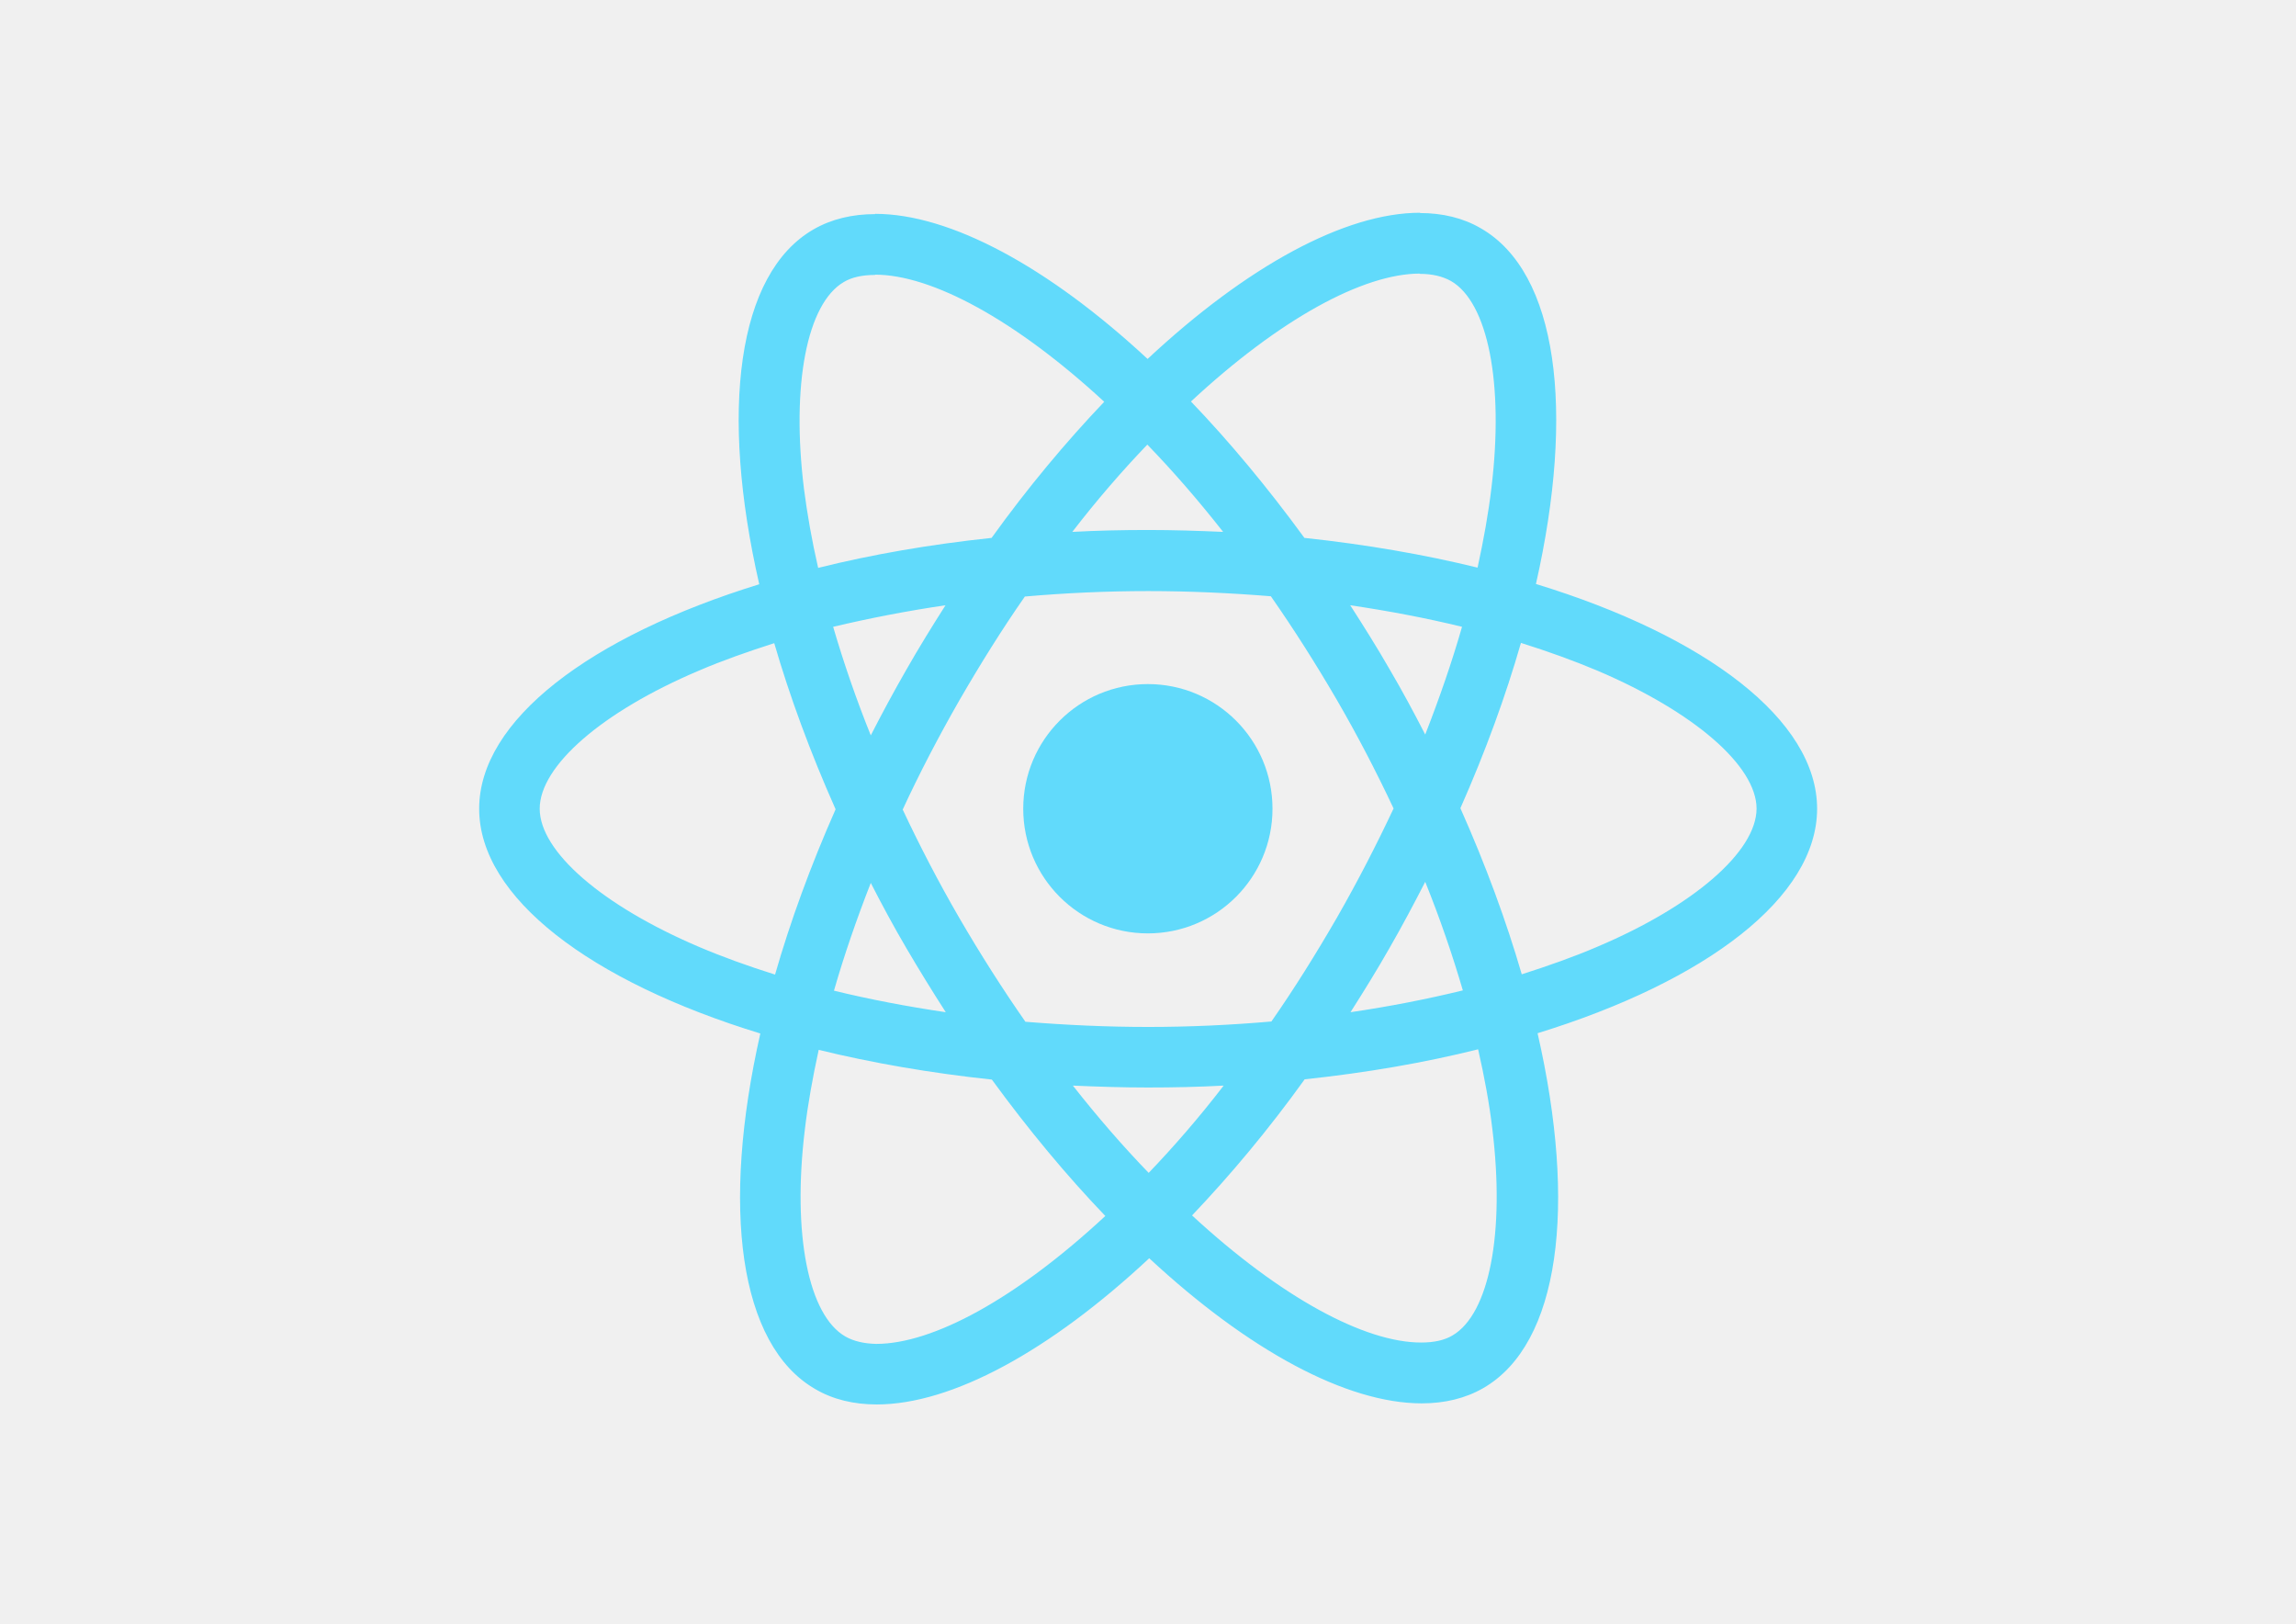
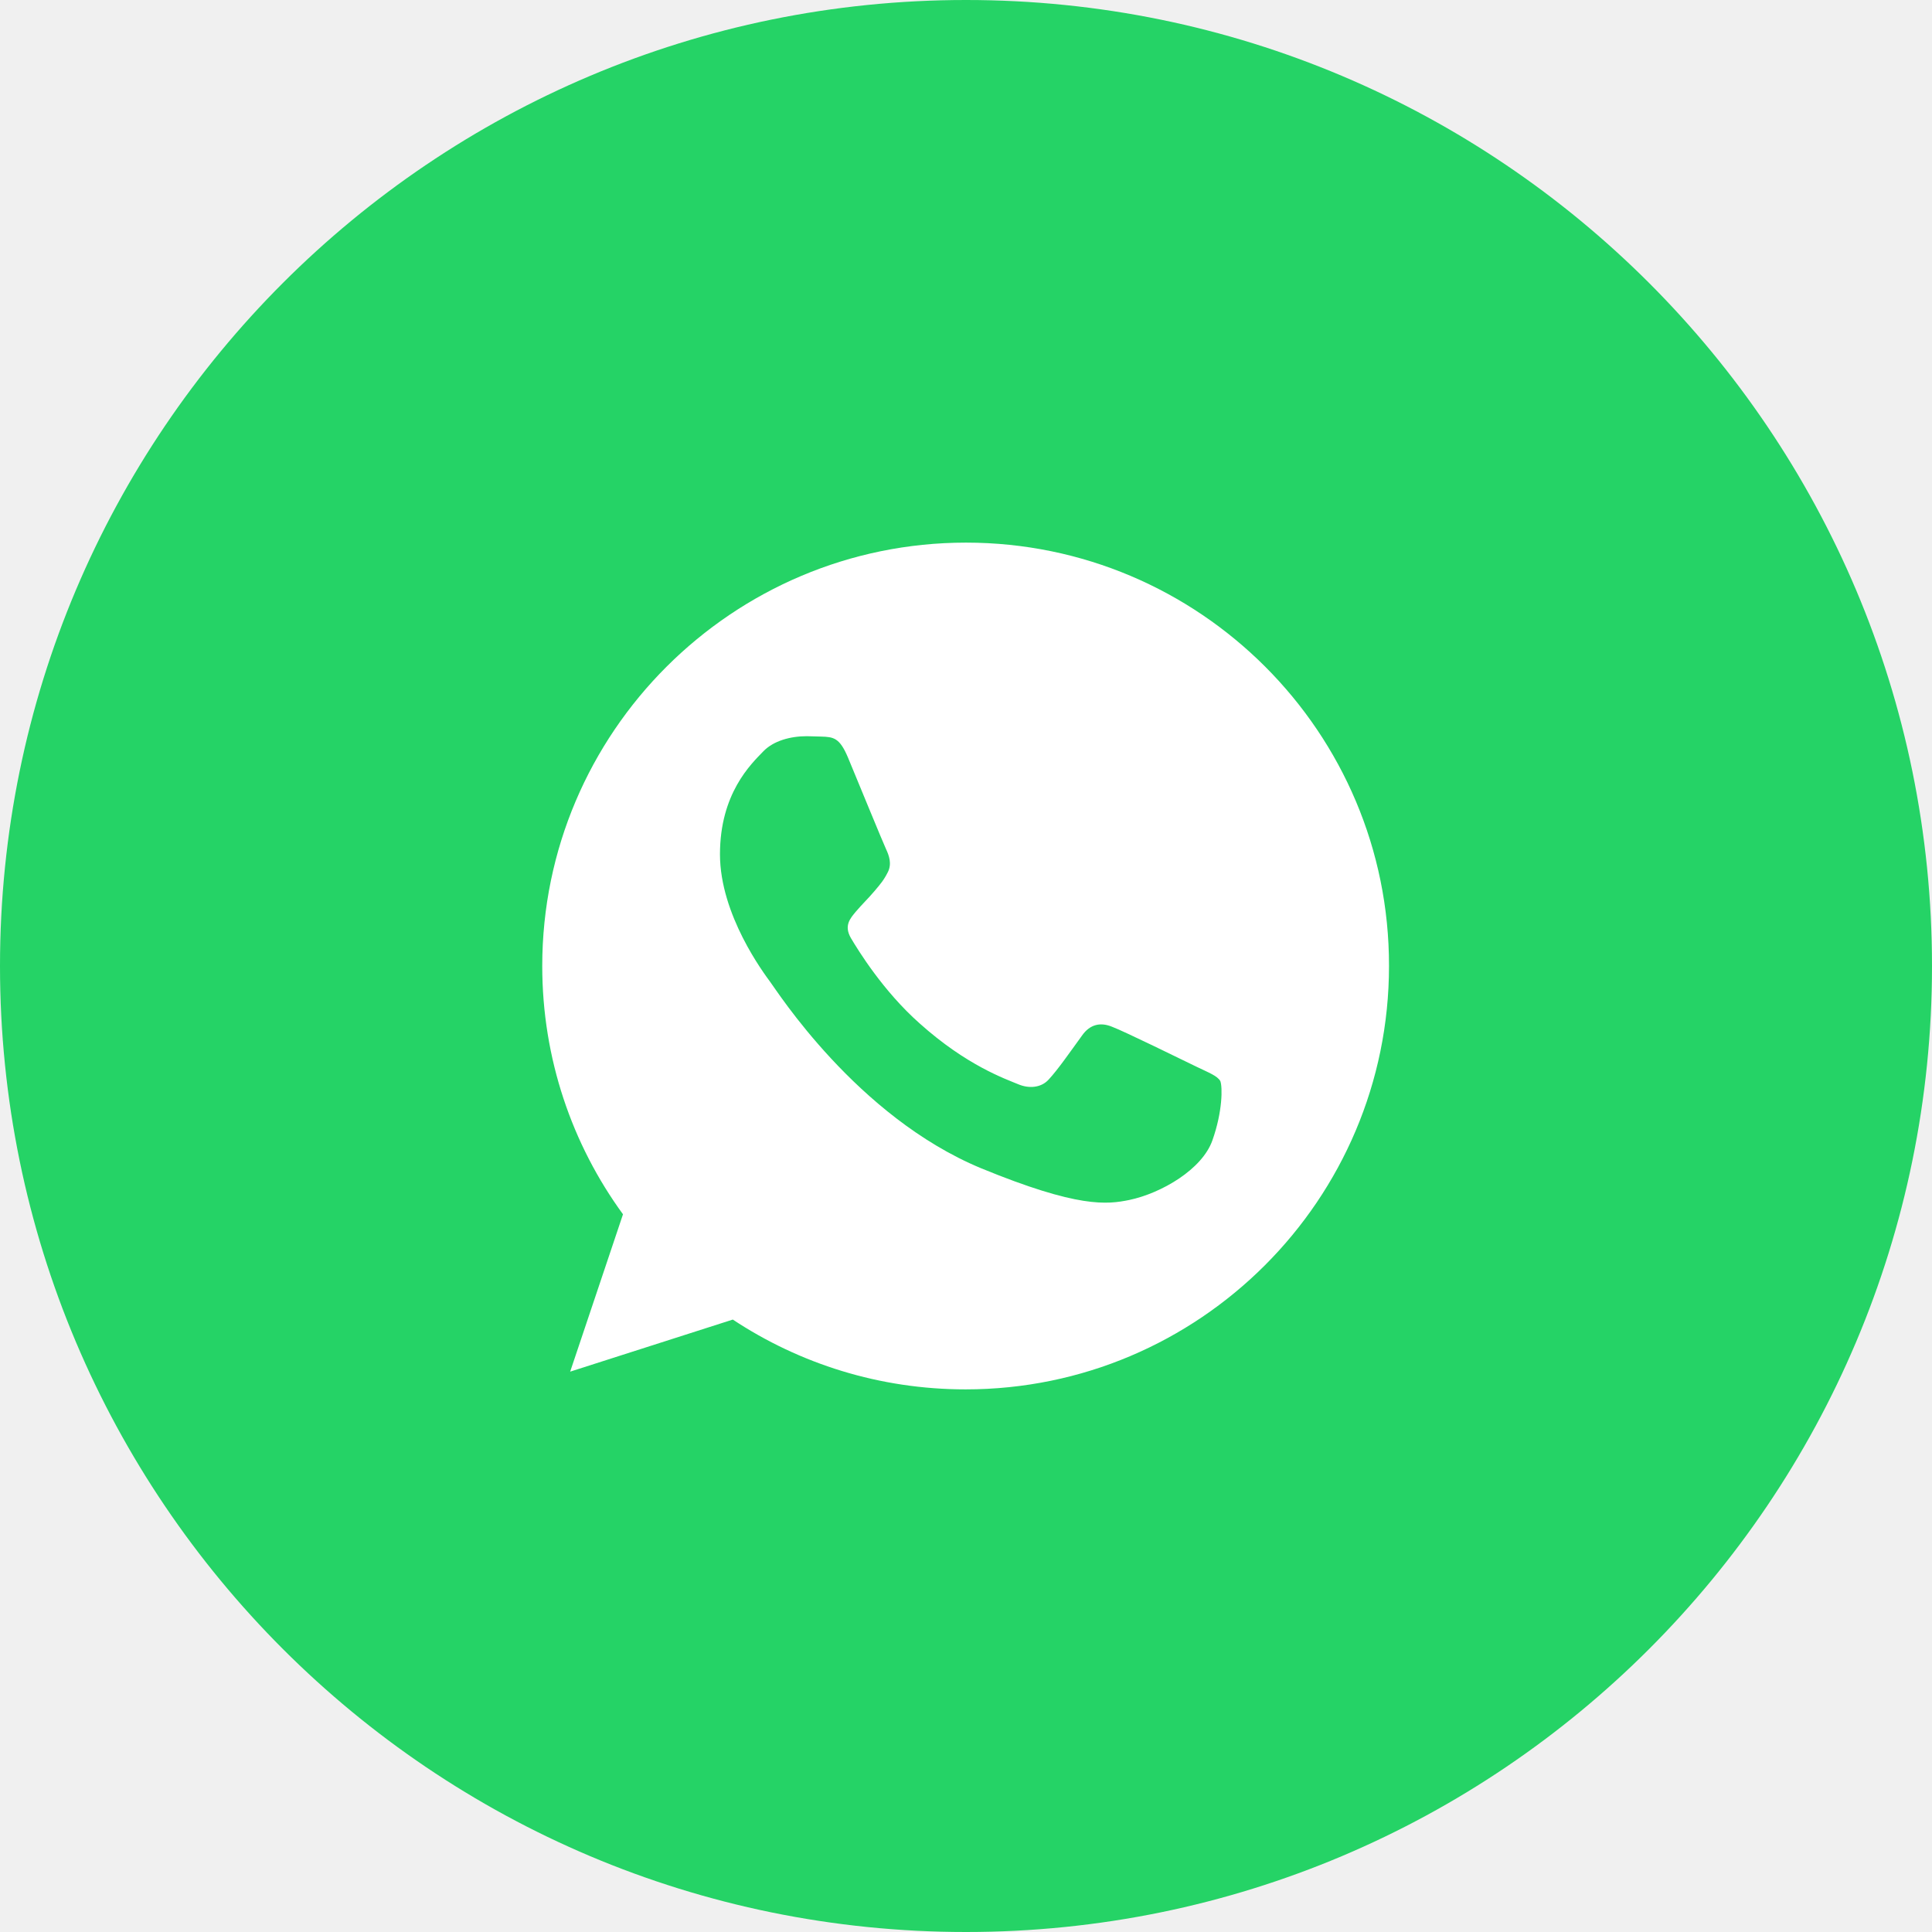
- <svg xmlns="http://www.w3.org/2000/svg" viewBox="0 0 841.9 595.3">
-   <g fill="#61DAFB">
-     <path d="M666.3 296.5c0-32.5-40.7-63.3-103.1-82.4 14.4-63.6 8-114.2-20.2-130.4-6.5-3.8-14.1-5.6-22.4-5.6v22.3c4.6 0 8.3.9 11.4 2.6 13.6 7.8 19.5 37.5 14.9 75.7-1.1 9.4-2.9 19.3-5.1 29.4-19.6-4.8-41-8.5-63.5-10.9-13.5-18.5-27.5-35.3-41.6-50 32.6-30.3 63.2-46.9 84-46.9V78c-27.5 0-63.5 19.6-99.9 53.6-36.4-33.8-72.4-53.2-99.9-53.2v22.3c20.7 0 51.4 16.5 84 46.6-14 14.7-28 31.4-41.3 49.9-22.6 2.4-44 6.1-63.6 11-2.3-10-4-19.7-5.2-29-4.7-38.2 1.1-67.9 14.6-75.8 3-1.8 6.9-2.6 11.5-2.6V78.5c-8.4 0-16 1.8-22.6 5.6-28.1 16.2-34.4 66.7-19.9 130.1-62.2 19.2-102.7 49.9-102.7 82.3 0 32.5 40.7 63.3 103.1 82.4-14.4 63.6-8 114.2 20.2 130.4 6.5 3.8 14.1 5.6 22.5 5.6 27.5 0 63.5-19.6 99.9-53.6 36.4 33.8 72.4 53.2 99.9 53.2 8.4 0 16-1.8 22.6-5.6 28.1-16.2 34.4-66.7 19.9-130.1 62-19.1 102.5-49.9 102.5-82.3zm-130.2-66.7c-3.7 12.9-8.3 26.2-13.5 39.5-4.1-8-8.4-16-13.1-24-4.6-8-9.5-15.8-14.4-23.4 14.2 2.1 27.9 4.7 41 7.9zm-45.8 106.5c-7.8 13.5-15.8 26.3-24.1 38.2-14.9 1.3-30 2-45.2 2-15.1 0-30.2-.7-45-1.9-8.3-11.9-16.4-24.6-24.2-38-7.6-13.1-14.5-26.4-20.8-39.8 6.2-13.4 13.2-26.8 20.7-39.9 7.8-13.5 15.8-26.3 24.1-38.2 14.9-1.3 30-2 45.2-2 15.1 0 30.2.7 45 1.9 8.3 11.9 16.4 24.6 24.2 38 7.6 13.1 14.5 26.4 20.8 39.8-6.3 13.4-13.2 26.8-20.7 39.9zm32.3-13c5.4 13.4 10 26.8 13.8 39.8-13.1 3.2-26.9 5.9-41.2 8 4.9-7.7 9.8-15.6 14.4-23.7 4.6-8 8.9-16.1 13-24.1zM421.2 430c-9.3-9.6-18.6-20.3-27.8-32 9 .4 18.2.7 27.5.7 9.4 0 18.7-.2 27.8-.7-9 11.7-18.3 22.4-27.5 32zm-74.4-58.9c-14.2-2.1-27.9-4.7-41-7.9 3.7-12.9 8.3-26.2 13.5-39.5 4.1 8 8.4 16 13.1 24 4.7 8 9.5 15.8 14.4 23.4zM420.7 163c9.3 9.6 18.6 20.3 27.8 32-9-.4-18.2-.7-27.5-.7-9.4 0-18.7.2-27.8.7 9-11.7 18.3-22.4 27.5-32zm-74 58.9c-4.9 7.7-9.8 15.6-14.4 23.7-4.6 8-8.9 16-13 24-5.4-13.4-10-26.8-13.8-39.8 13.1-3.1 26.9-5.8 41.2-7.9zm-90.5 125.2c-35.4-15.1-58.3-34.9-58.3-50.6 0-15.7 22.9-35.6 58.3-50.6 8.6-3.7 18-7 27.7-10.1 5.7 19.6 13.2 40 22.5 60.9-9.2 20.8-16.6 41.1-22.2 60.6-9.9-3.1-19.3-6.5-28-10.2zM310 490c-13.6-7.8-19.5-37.5-14.9-75.7 1.1-9.4 2.9-19.3 5.1-29.4 19.6 4.8 41 8.5 63.5 10.9 13.5 18.5 27.5 35.3 41.6 50-32.6 30.3-63.2 46.9-84 46.9-4.5-.1-8.3-1-11.3-2.7zm237.2-76.2c4.7 38.2-1.1 67.9-14.6 75.8-3 1.8-6.9 2.6-11.5 2.6-20.7 0-51.4-16.5-84-46.6 14-14.7 28-31.4 41.3-49.9 22.6-2.4 44-6.1 63.6-11 2.3 10.1 4.1 19.8 5.2 29.1zm38.5-66.7c-8.6 3.7-18 7-27.7 10.1-5.7-19.6-13.2-40-22.5-60.9 9.2-20.8 16.6-41.1 22.2-60.6 9.9 3.1 19.3 6.5 28.1 10.2 35.4 15.1 58.3 34.9 58.3 50.6-.1 15.7-23 35.6-58.4 50.6zM320.8 78.4z" />
-     <circle cx="420.9" cy="296.5" r="45.7" />
-     <path d="M520.5 78.1z" />
+ <svg xmlns="http://www.w3.org/2000/svg" enable-background="new 0 0 512 512" id="Layer_1" version="1.1" viewBox="0 0 512 512" xml:space="preserve">
+   <g>
+     <circle cx="256" cy="256" fill="#25D366" r="256" />
+     <g>
+       <path d="M256,143.8L256,143.8L256,143.8c-61.9,0-112.3,50.3-112.3,112.2c0,24.5,7.9,47.3,21.4,65.8l-14,41.7    l43.1-13.8c17.7,11.7,38.9,18.5,61.7,18.5c61.9,0,112.2-50.3,112.2-112.2C368.2,194.1,317.9,143.8,256,143.8z M321.3,302.2    c-2.7,7.7-13.5,14-22,15.8c-5.9,1.2-13.5,2.2-39.3-8.4c-33-13.7-54.2-47.2-55.9-49.4c-1.6-2.2-13.3-17.7-13.3-33.8    s8.2-23.9,11.5-27.3c2.7-2.8,7.2-4,11.5-4c1.4,0,2.6,0.1,3.8,0.1c3.3,0.1,4.9,0.3,7.1,5.5c2.7,6.5,9.3,22.6,10.1,24.3    c0.8,1.7,1.6,3.9,0.5,6.1c-1.1,2.2-2,3.2-3.6,5.1c-1.6,1.9-3.2,3.4-4.9,5.4c-1.5,1.8-3.2,3.7-1.3,7c1.9,3.2,8.5,14,18.2,22.6    c12.5,11.2,22.7,14.7,26.3,16.2c2.7,1.1,5.9,0.9,7.9-1.3c2.5-2.7,5.6-7.2,8.8-11.6c2.2-3.2,5.1-3.6,8-2.4c3,1.1,19.1,9,22.4,10.6    c3.3,1.6,5.5,2.4,6.3,3.8C324,288.1,324,294.6,321.3,302.2z" fill="#FFFFFF" />
+     </g>
  </g>
</svg>
